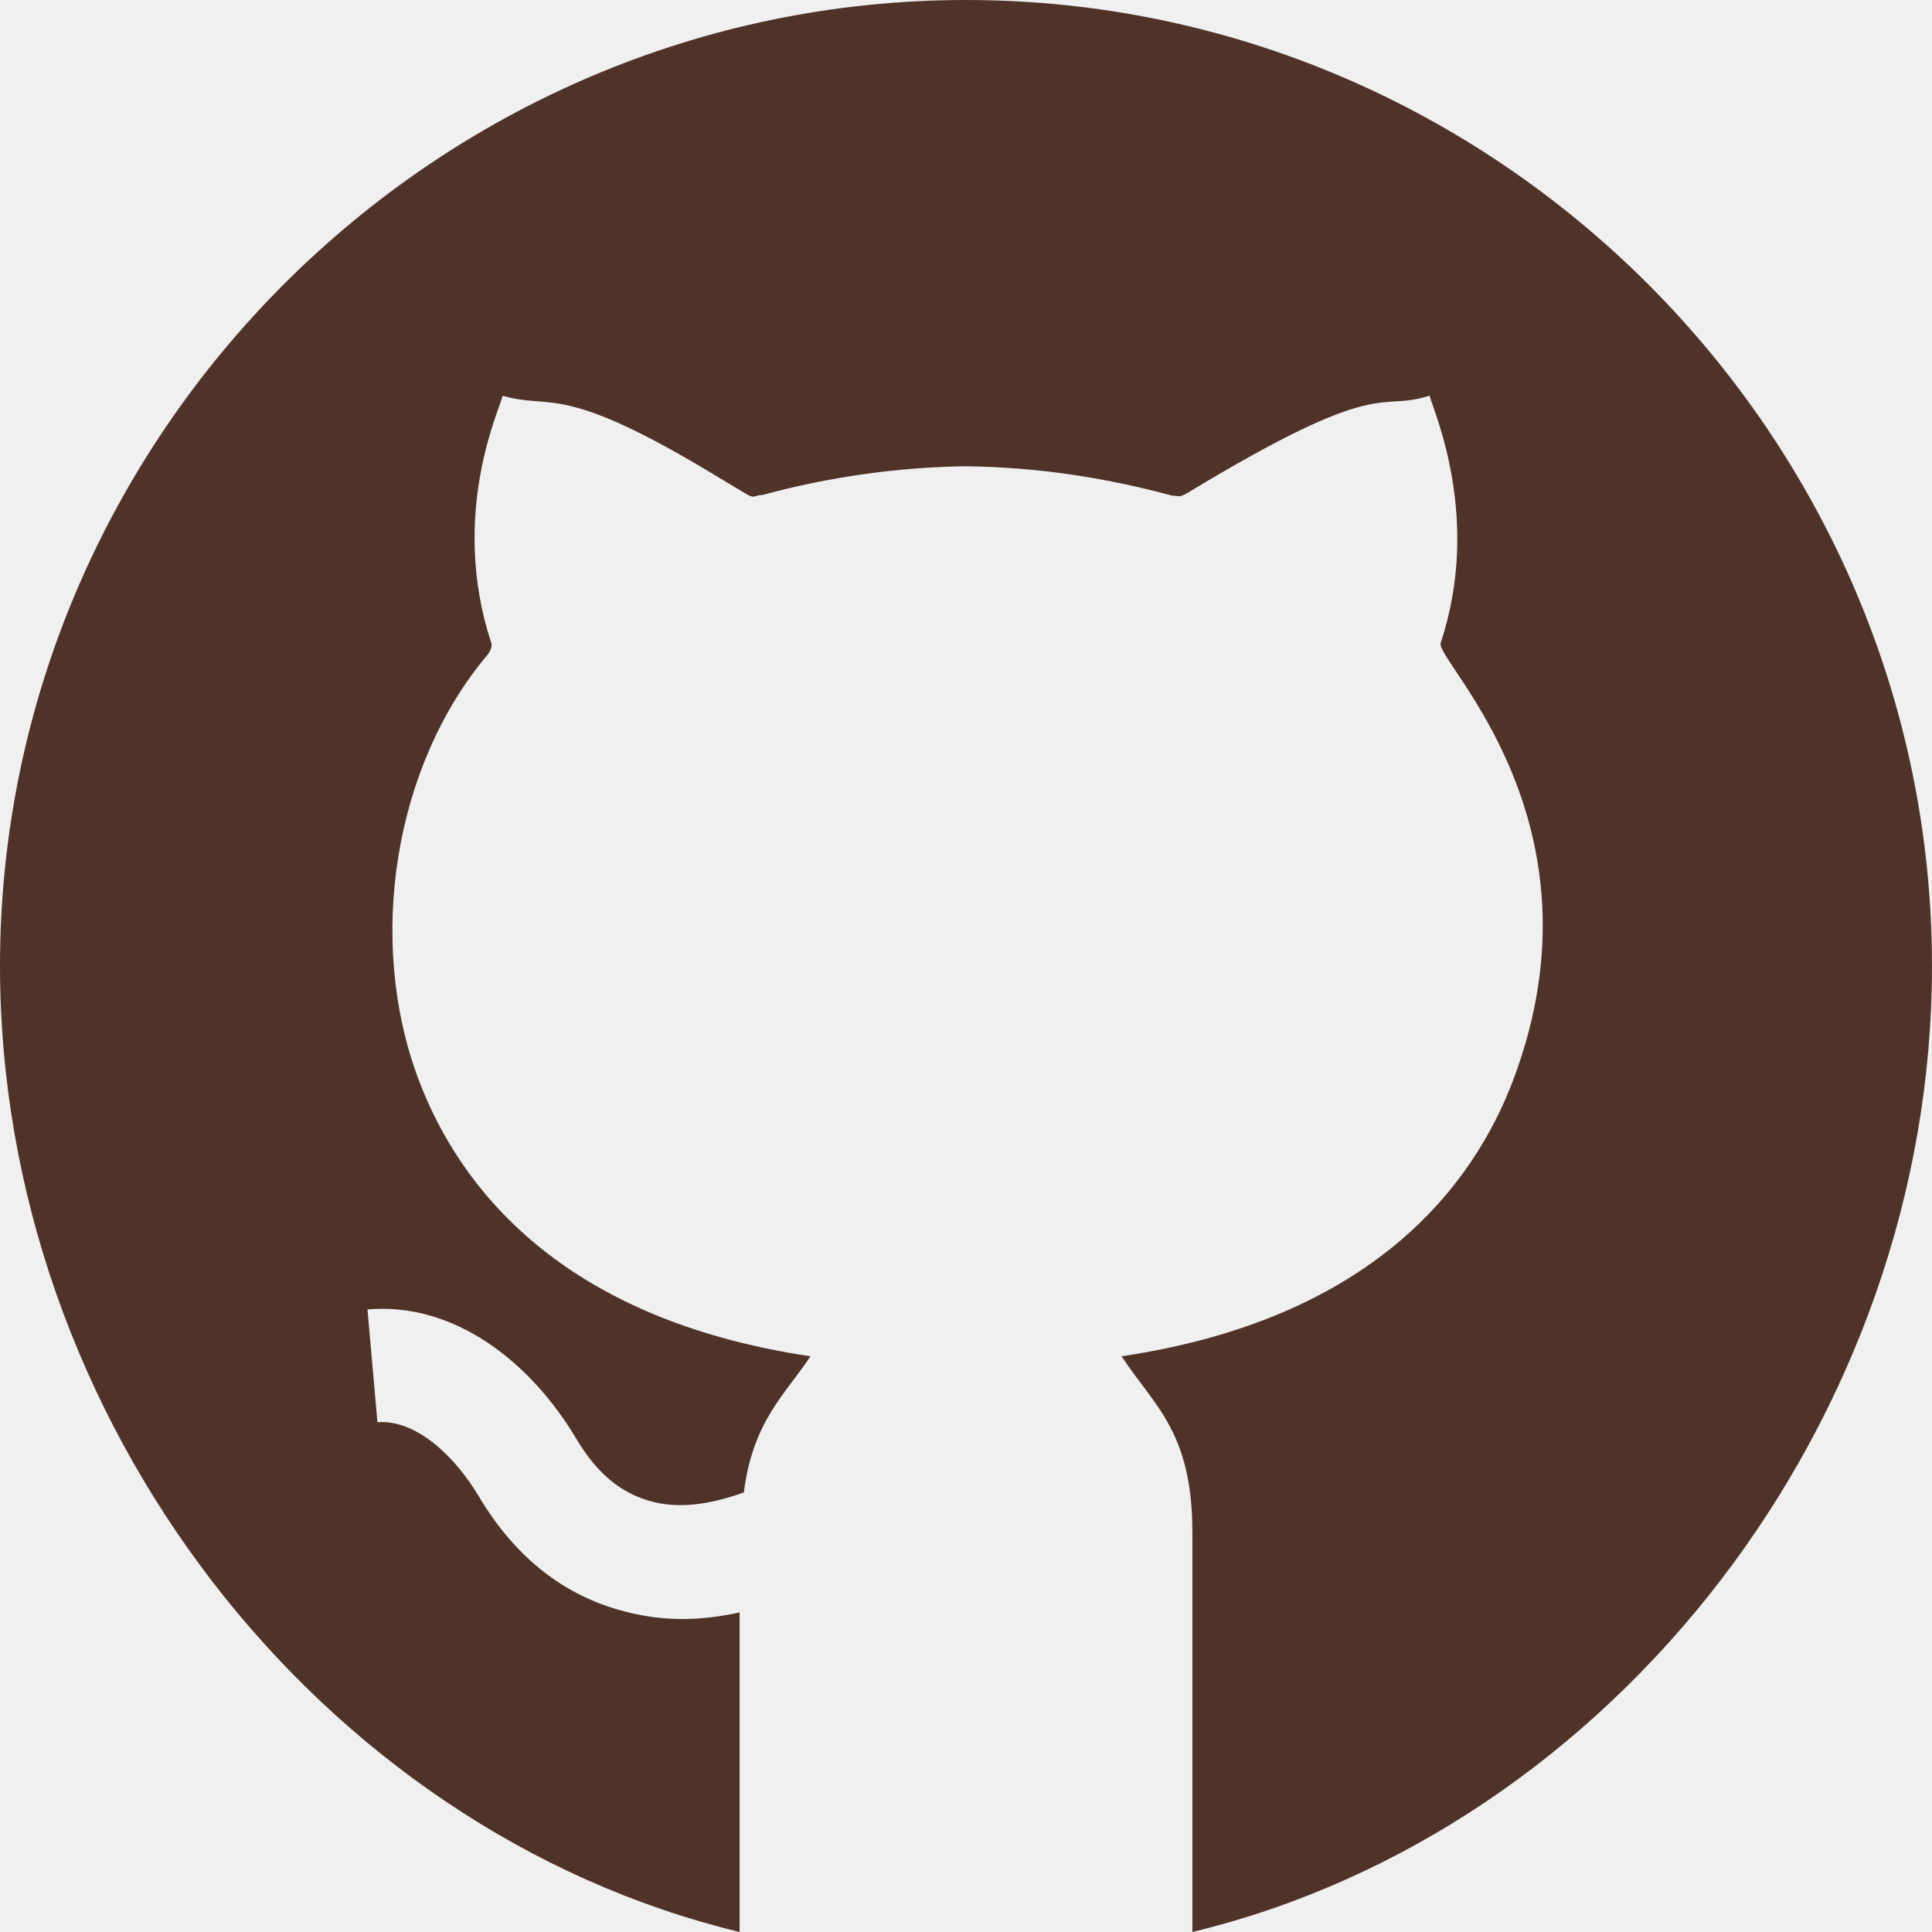
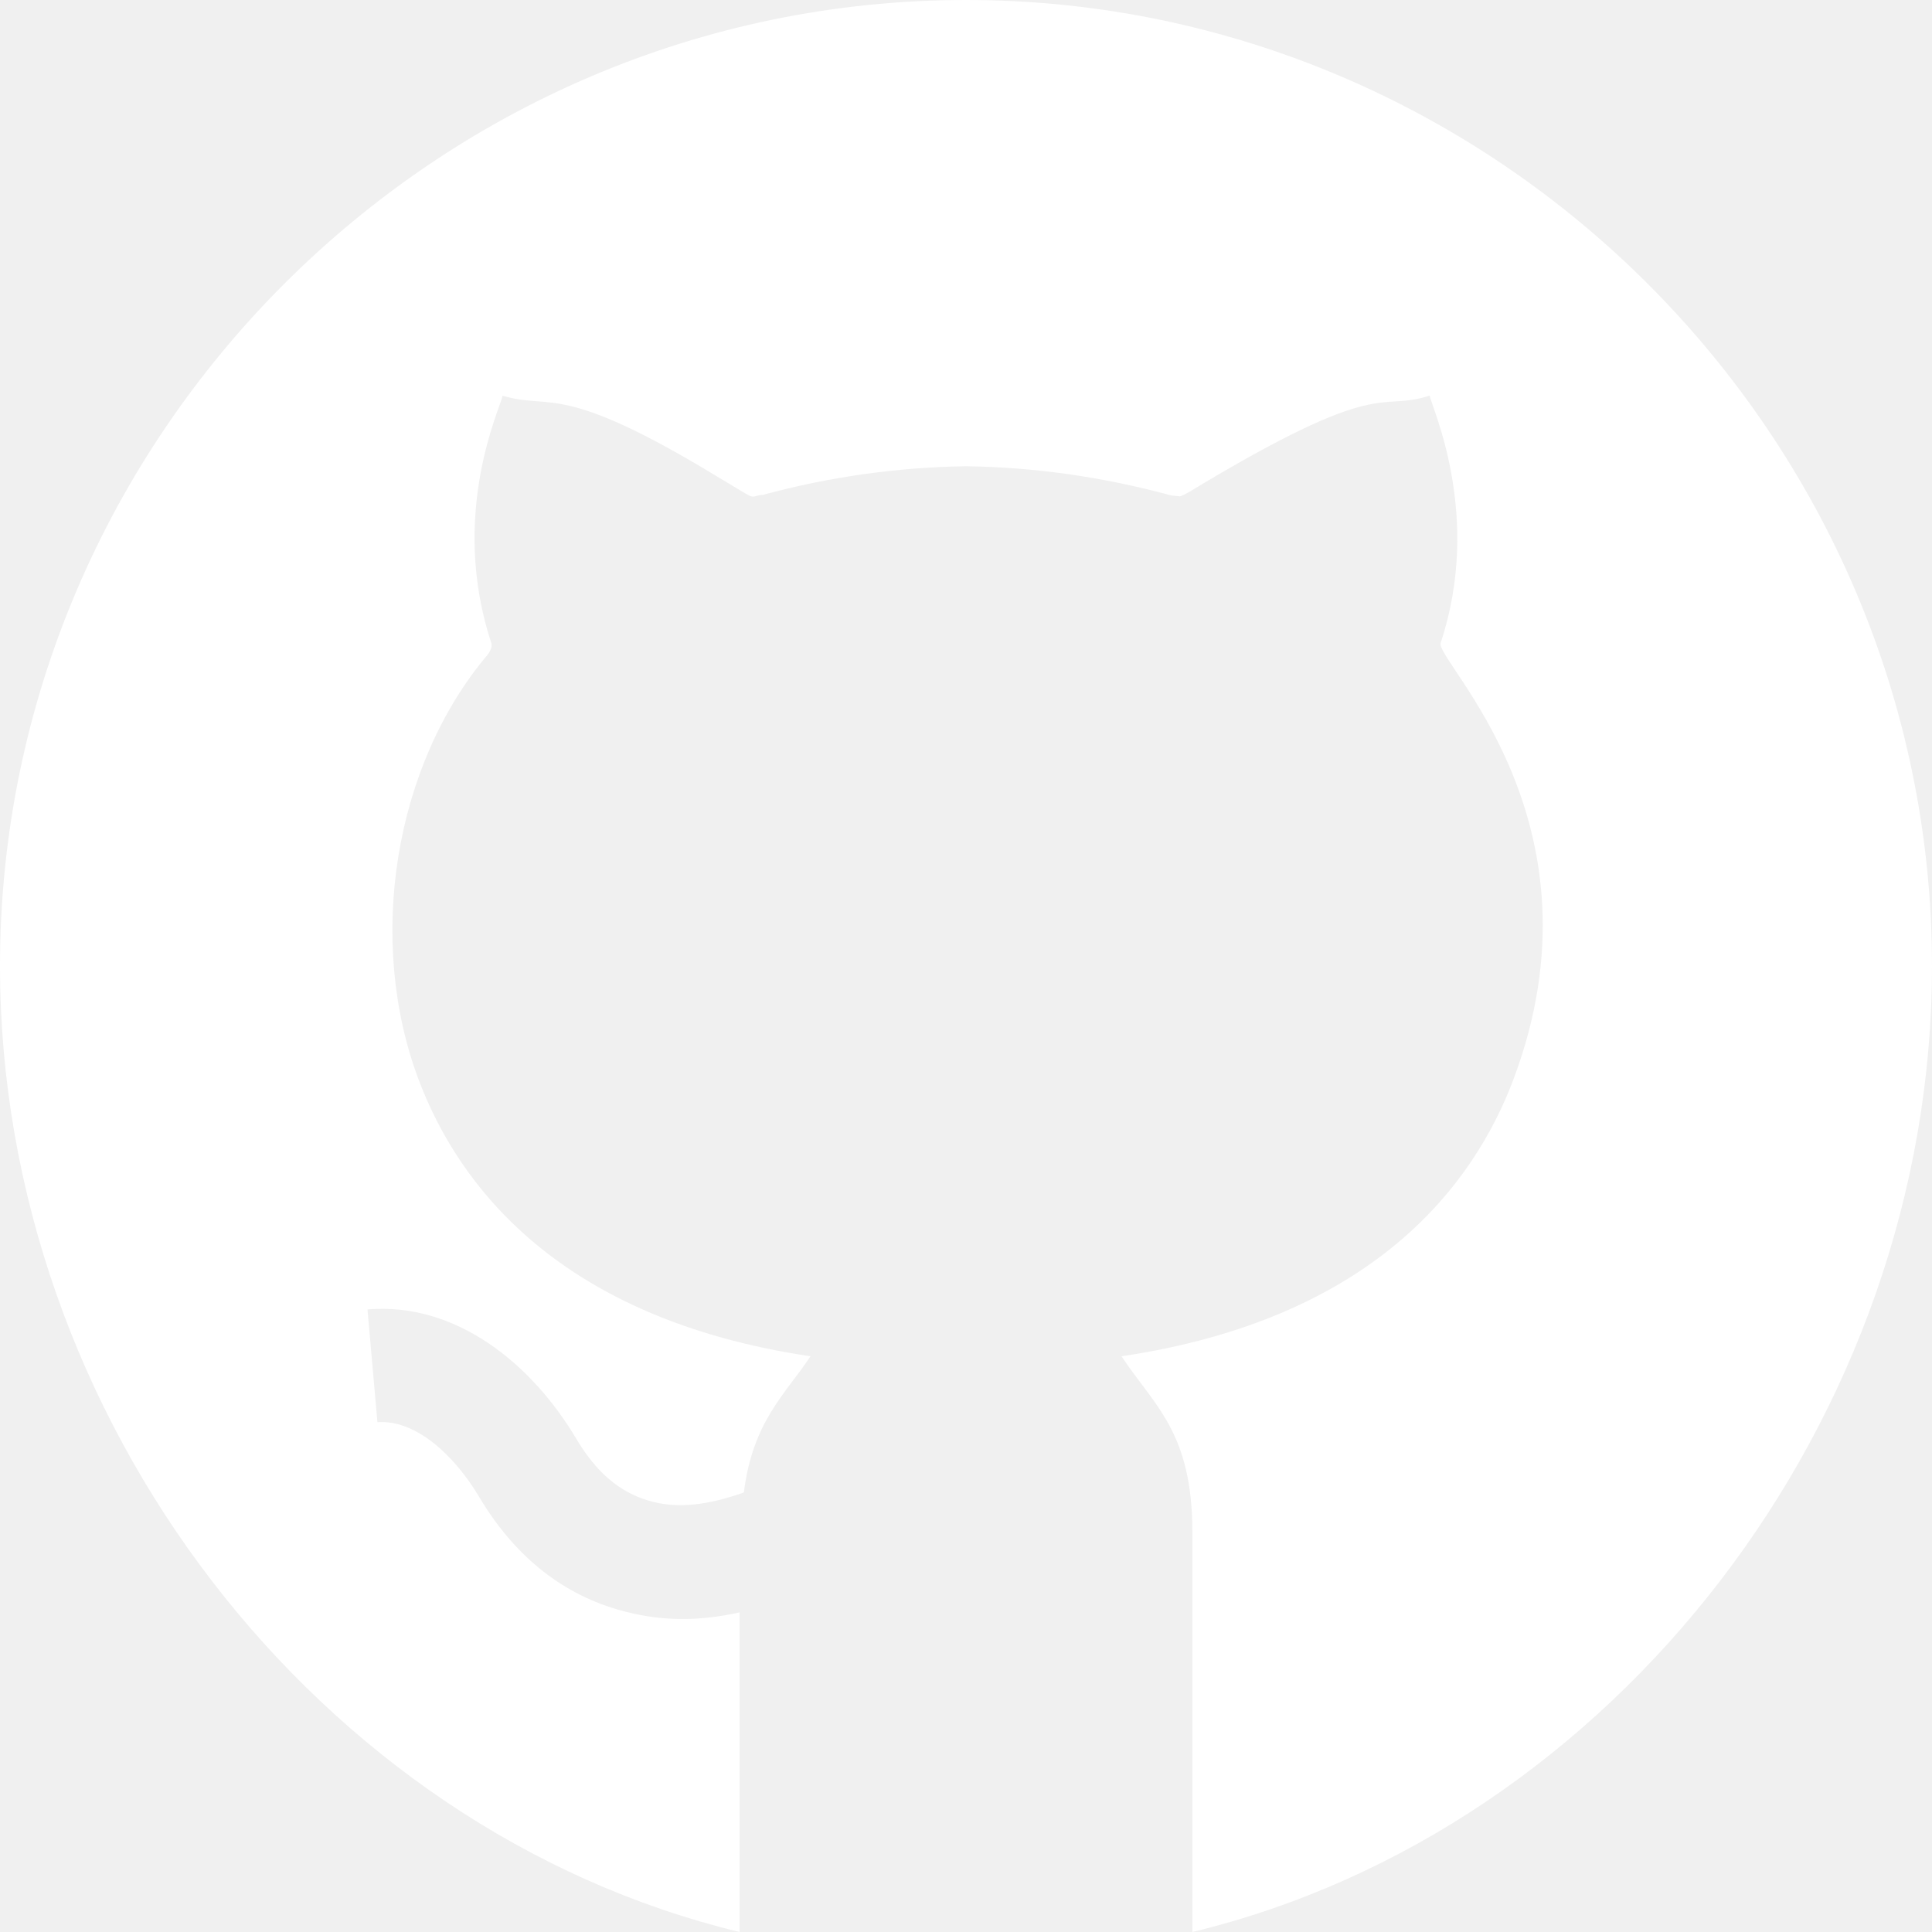
<svg xmlns="http://www.w3.org/2000/svg" viewBox="0 0 512 512">
-   <path style="fill:#4f3329;" d="m256 0c-140.609 0-256 115.391-256 256 0 119.988 84.195 228.984 196 256v-84.695c-11.078 2.426-21.273 2.496-32.551-.828-15.129-4.465-27.422-14.543-36.547-29.91-5.816-9.812-16.125-20.453-26.879-19.672l-2.637-29.883c23.254-1.992 43.371 14.168 55.312 34.23 5.305 8.922 11.41 14.152 19.246 16.465 7.574 2.23 15.707 1.16 25.184-2.188 2.379-18.973 11.07-26.074 17.637-36.074v-.016c-66.68-9.945-93.254-45.32-103.801-73.242-13.977-37.074-6.477-83.391 18.238-112.66.48-.57 1.348-2.062 1.012-3.105-11.332-34.23 2.477-62.547 2.984-65.551 13.078 3.867 15.203-3.891 56.809 21.387l7.191 4.32c3.008 1.793 2.062.77 5.07.543 17.371-4.719 35.684-7.324 53.727-7.559 18.18.234 36.375 2.84 54.465 7.75l2.328.234c-.203-.031.633-.148 2.035-.984 51.973-31.48 50.105-21.191 64.043-25.723.504 3.008 14.129 31.785 2.918 65.582-1.512 4.656 45.059 47.301 19.246 115.754-10.547 27.934-37.117 63.309-103.797 73.254v.016c8.547 13.027 18.816 19.957 18.762 46.832v105.723c111.809-27.016 196-136.012 196-256 .004-140.609-115.387-256-255.996-256zm0 0" />
+   <path style="fill:#ffffff;" d="m256 0c-140.609 0-256 115.391-256 256 0 119.988 84.195 228.984 196 256v-84.695c-11.078 2.426-21.273 2.496-32.551-.828-15.129-4.465-27.422-14.543-36.547-29.91-5.816-9.812-16.125-20.453-26.879-19.672l-2.637-29.883c23.254-1.992 43.371 14.168 55.312 34.23 5.305 8.922 11.41 14.152 19.246 16.465 7.574 2.23 15.707 1.16 25.184-2.188 2.379-18.973 11.07-26.074 17.637-36.074v-.016c-66.68-9.945-93.254-45.32-103.801-73.242-13.977-37.074-6.477-83.391 18.238-112.66.48-.57 1.348-2.062 1.012-3.105-11.332-34.23 2.477-62.547 2.984-65.551 13.078 3.867 15.203-3.891 56.809 21.387l7.191 4.32c3.008 1.793 2.062.77 5.07.543 17.371-4.719 35.684-7.324 53.727-7.559 18.18.234 36.375 2.84 54.465 7.75l2.328.234c-.203-.031.633-.148 2.035-.984 51.973-31.48 50.105-21.191 64.043-25.723.504 3.008 14.129 31.785 2.918 65.582-1.512 4.656 45.059 47.301 19.246 115.754-10.547 27.934-37.117 63.309-103.797 73.254v.016c8.547 13.027 18.816 19.957 18.762 46.832v105.723c111.809-27.016 196-136.012 196-256 .004-140.609-115.387-256-255.996-256zm0 0" />
</svg>
